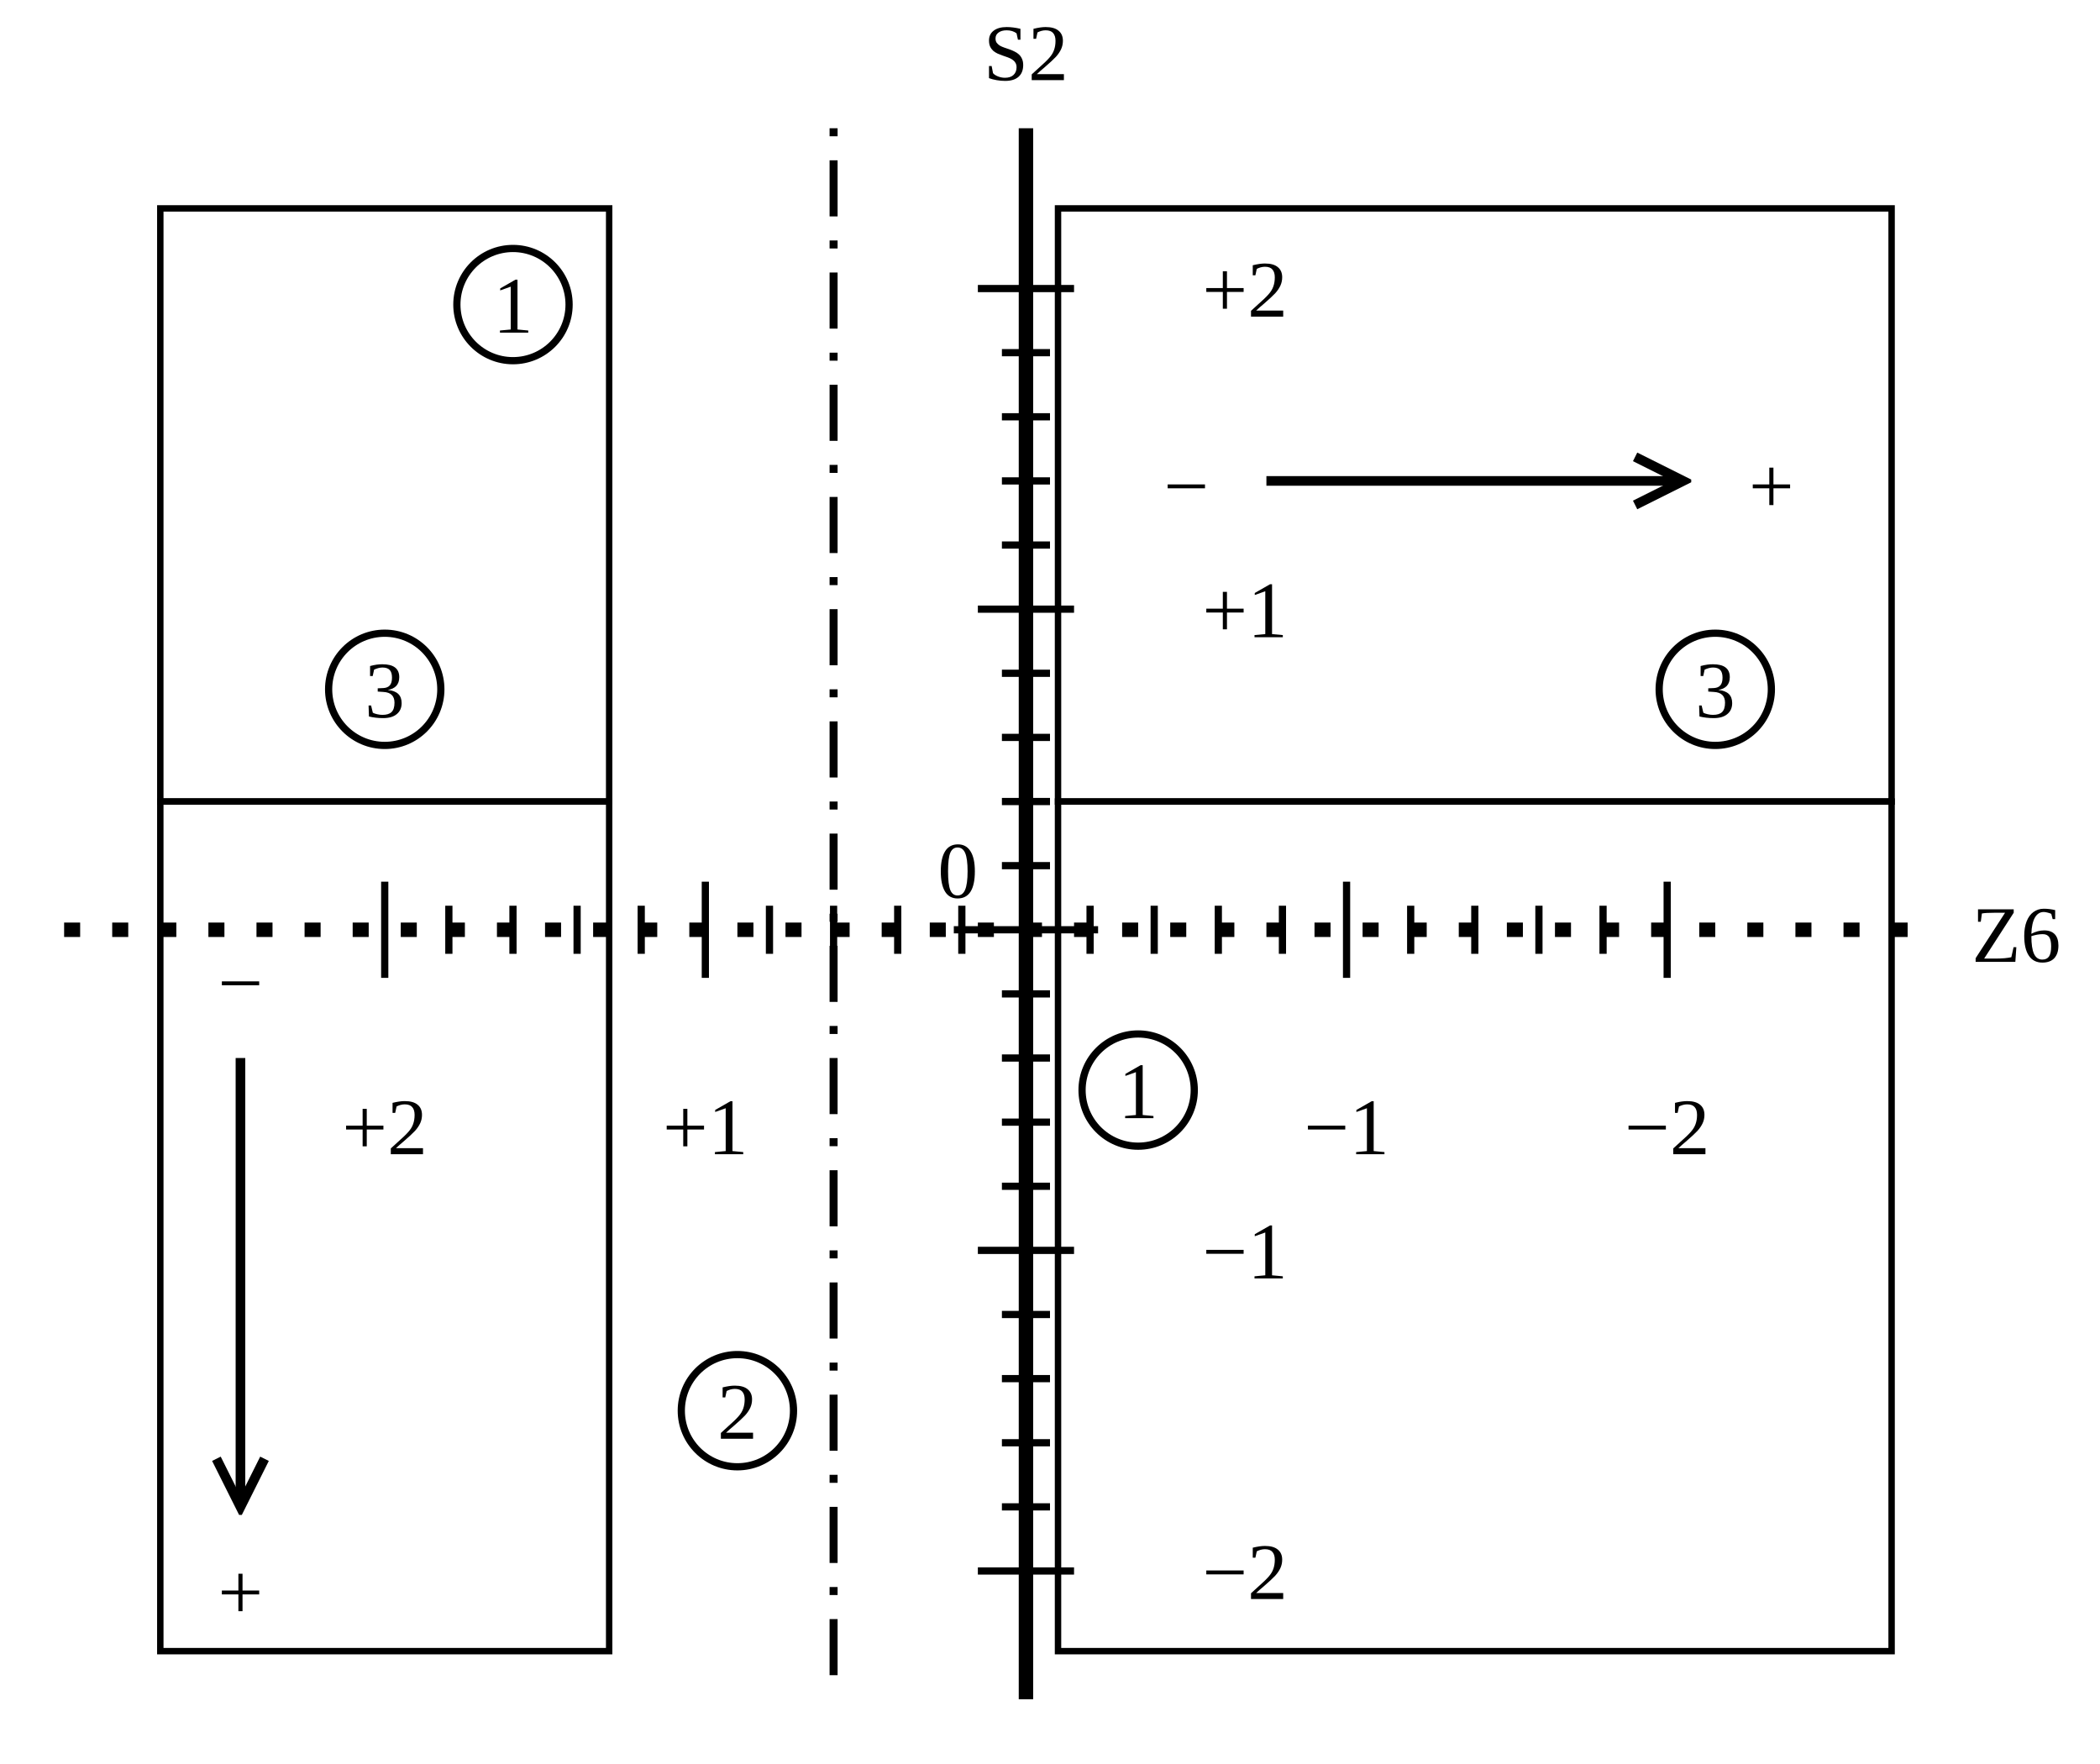
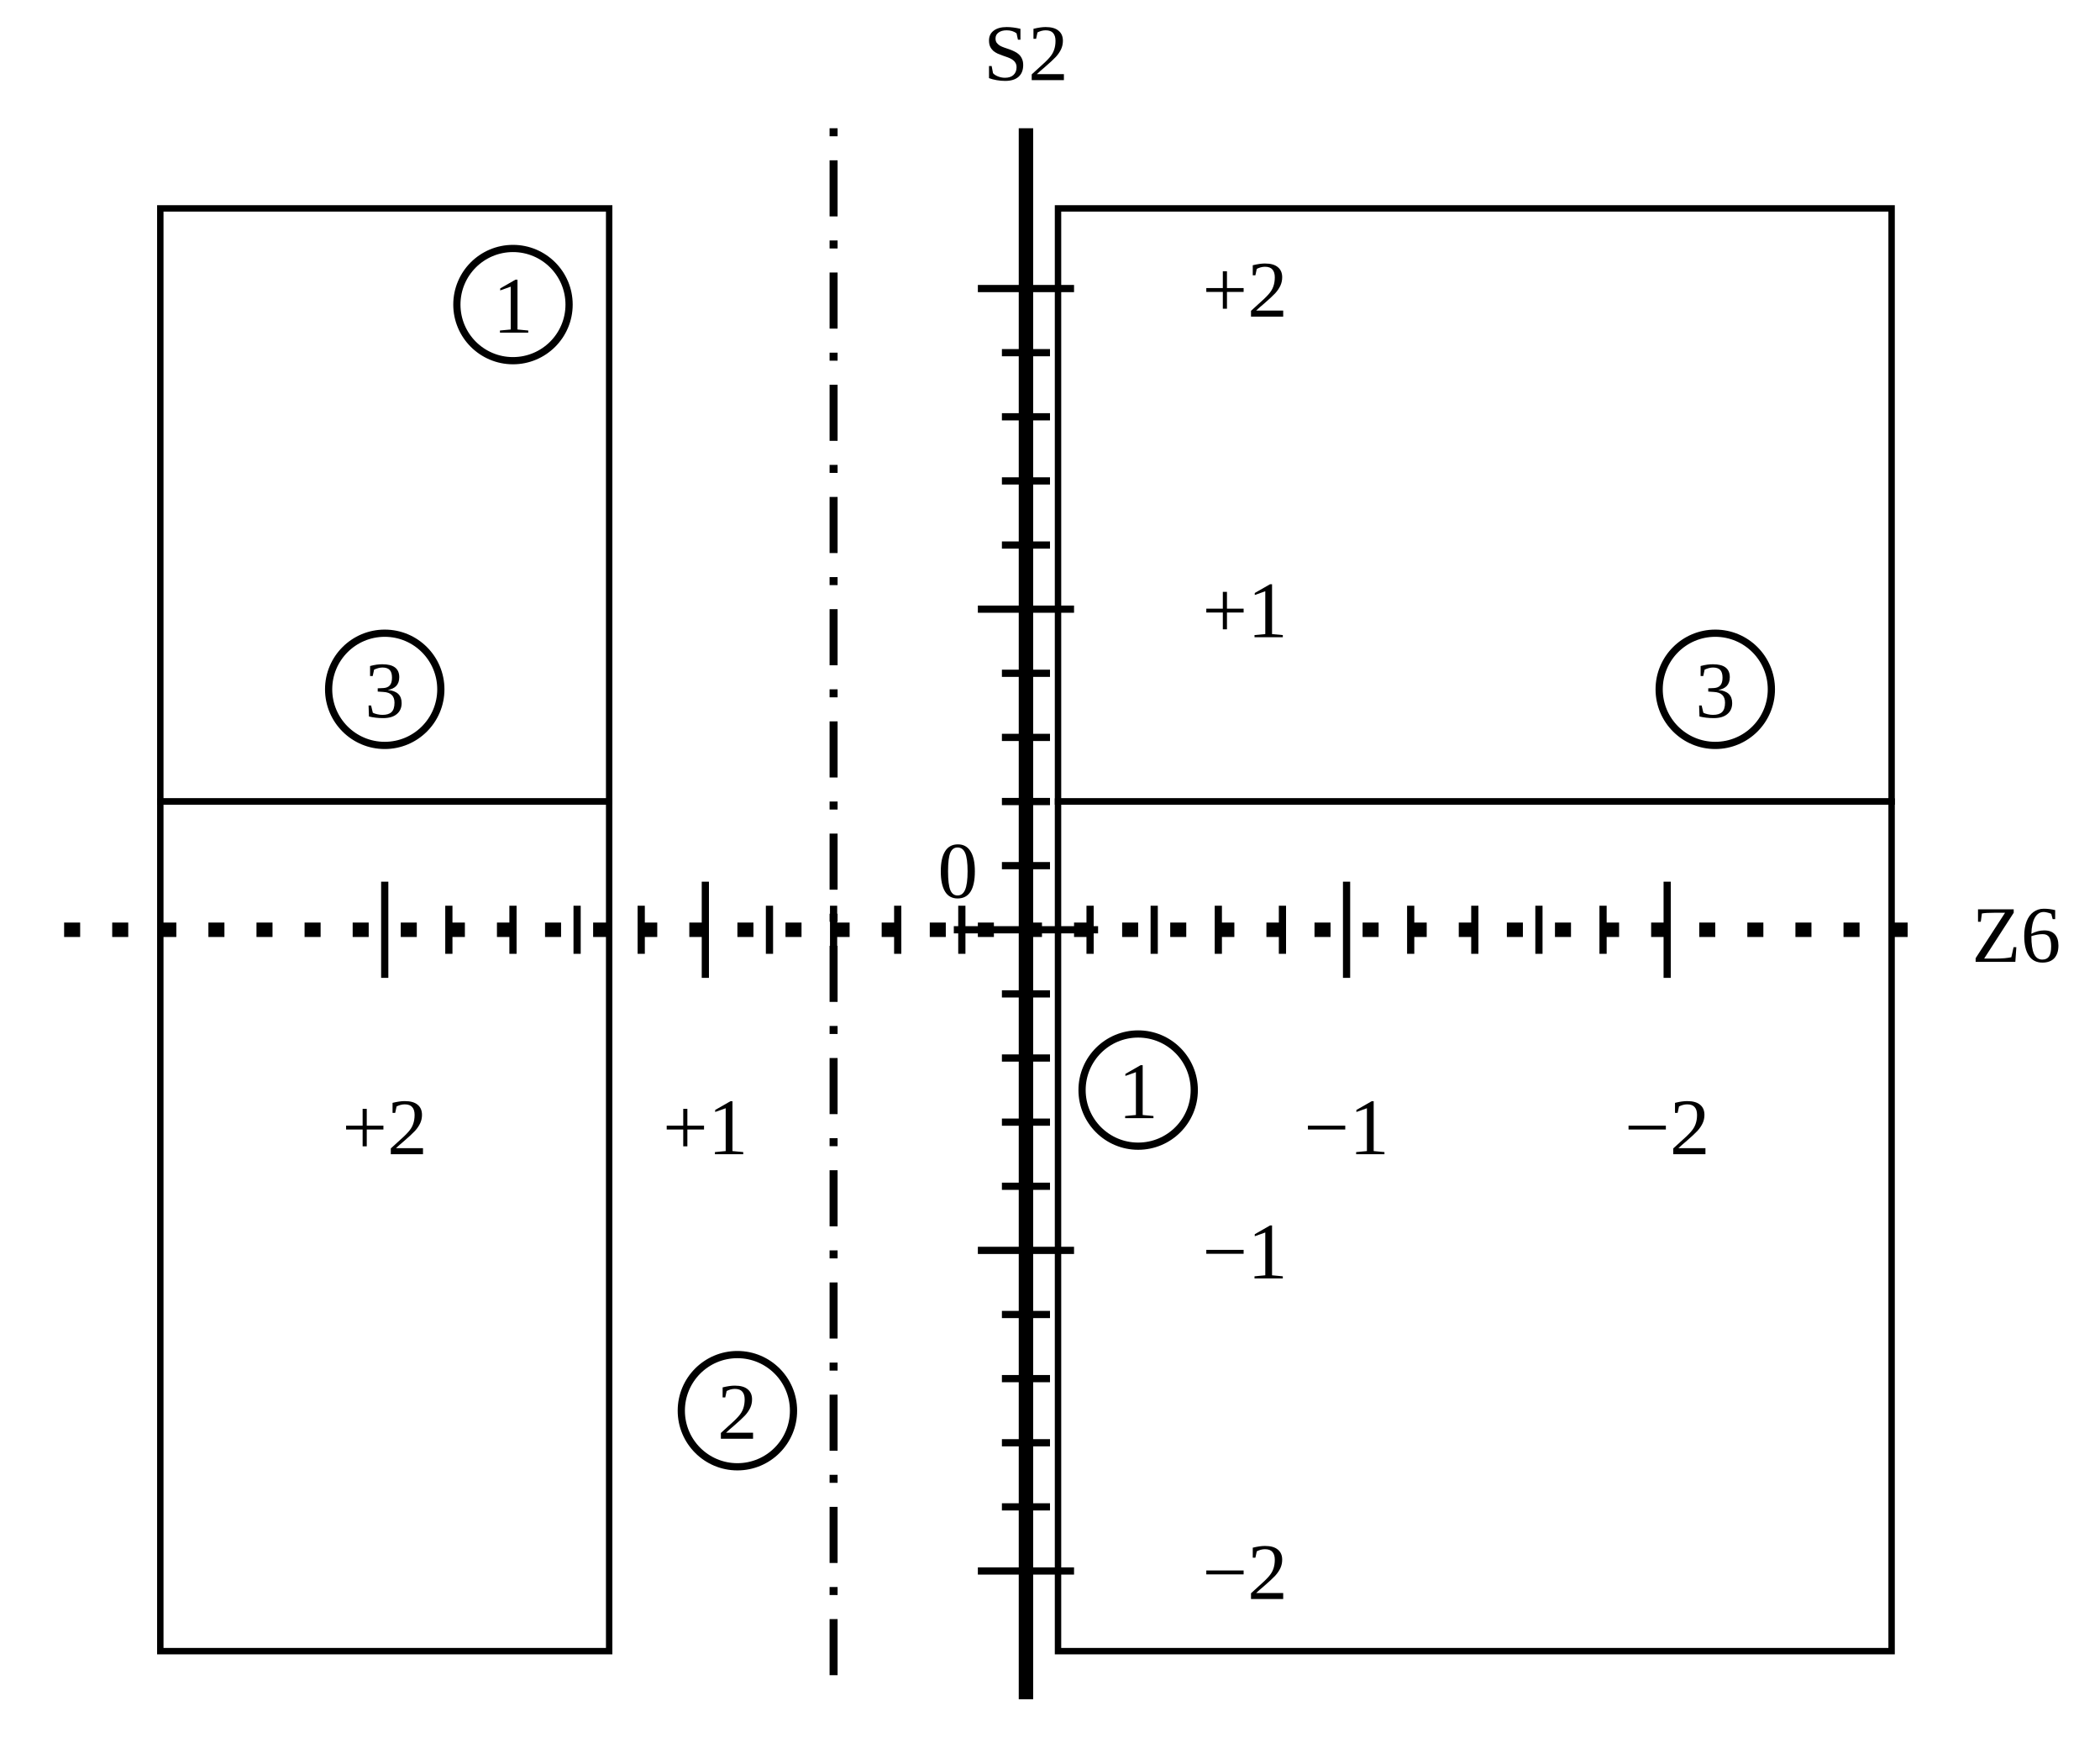
<svg xmlns="http://www.w3.org/2000/svg" viewBox="-8 -16 262 220">
-   <defs>
-     <marker id="guide-crossing-arrow" viewBox="0 0 8 8" refX="7" refY="4" markerWidth="8" markerHeight="8" markerUnits="userSpaceOnUse" orient="auto">
-       <path d="M1 1L7 4L1 7" fill="none" stroke="currentColor" stroke-width="1.2" />
-     </marker>
-   </defs>
  <g fill="none" stroke="currentColor" stroke-width="0.8">
    <rect x="12" y="10" width="56" height="74" />
    <rect x="124" y="10" width="104" height="74" />
    <rect x="12" y="84" width="56" height="106" />
    <rect x="124" y="84" width="104" height="106" />
  </g>
  <line x1="96" x2="96" y1="0" y2="196" stroke="currentColor" stroke-width="1" stroke-dasharray="1 3 7 3" />
  <line x1="120" x2="120" y1="0" y2="196" stroke="currentColor" stroke-width="1.8" />
  <line x1="0" x2="232" y1="100" y2="100" stroke="currentColor" stroke-width="1.8" stroke-dasharray="2 4" />
  <g stroke="currentColor" stroke-width="0.9">
    <g>
      <line x1="40" x2="40" y1="94" y2="106" />
      <line x1="114" x2="126" y1="20" y2="20" />
    </g>
    <g>
      <line x1="48" x2="48" y1="97" y2="103" />
      <line x1="117" x2="123" y1="28" y2="28" />
    </g>
    <g>
      <line x1="56" x2="56" y1="97" y2="103" />
      <line x1="117" x2="123" y1="36" y2="36" />
    </g>
    <g>
      <line x1="64" x2="64" y1="97" y2="103" />
      <line x1="117" x2="123" y1="44" y2="44" />
    </g>
    <g>
      <line x1="72" x2="72" y1="97" y2="103" />
      <line x1="117" x2="123" y1="52" y2="52" />
    </g>
    <g>
      <line x1="80" x2="80" y1="94" y2="106" />
      <line x1="114" x2="126" y1="60" y2="60" />
    </g>
    <g>
      <line x1="88" x2="88" y1="97" y2="103" />
      <line x1="117" x2="123" y1="68" y2="68" />
    </g>
    <g>
      <line x1="96" x2="96" y1="97" y2="103" />
      <line x1="117" x2="123" y1="76" y2="76" />
    </g>
    <g>
      <line x1="104" x2="104" y1="97" y2="103" />
      <line x1="117" x2="123" y1="84" y2="84" />
    </g>
    <g>
      <line x1="112" x2="112" y1="97" y2="103" />
      <line x1="117" x2="123" y1="92" y2="92" />
    </g>
    <g>
      <line x1="120" x2="120" y1="91" y2="109" />
      <line x1="111" x2="129" y1="100" y2="100" />
    </g>
    <g>
      <line x1="128" x2="128" y1="97" y2="103" />
      <line x1="117" x2="123" y1="108" y2="108" />
    </g>
    <g>
      <line x1="136" x2="136" y1="97" y2="103" />
      <line x1="117" x2="123" y1="116" y2="116" />
    </g>
    <g>
      <line x1="144" x2="144" y1="97" y2="103" />
      <line x1="117" x2="123" y1="124" y2="124" />
    </g>
    <g>
      <line x1="152" x2="152" y1="97" y2="103" />
      <line x1="117" x2="123" y1="132" y2="132" />
    </g>
    <g>
      <line x1="160" x2="160" y1="94" y2="106" />
      <line x1="114" x2="126" y1="140" y2="140" />
    </g>
    <g>
      <line x1="168" x2="168" y1="97" y2="103" />
      <line x1="117" x2="123" y1="148" y2="148" />
    </g>
    <g>
      <line x1="176" x2="176" y1="97" y2="103" />
      <line x1="117" x2="123" y1="156" y2="156" />
    </g>
    <g>
      <line x1="184" x2="184" y1="97" y2="103" />
      <line x1="117" x2="123" y1="164" y2="164" />
    </g>
    <g>
      <line x1="192" x2="192" y1="97" y2="103" />
      <line x1="117" x2="123" y1="172" y2="172" />
    </g>
    <g>
      <line x1="200" x2="200" y1="94" y2="106" />
      <line x1="114" x2="126" y1="180" y2="180" />
    </g>
  </g>
-   <g fill="none" stroke="currentColor" stroke-width="1.2">
-     <line x1="150" x2="202" y1="44" y2="44" marker-end="url(#guide-crossing-arrow)" />
-     <line x1="22" x2="22" y1="116" y2="172" marker-end="url(#guide-crossing-arrow)" />
-   </g>
  <g fill="none" stroke="currentColor" stroke-width="0.9">
    <circle cx="56" cy="22" r="7" />
    <circle cx="134" cy="120" r="7" />
    <circle cx="84" cy="160" r="7" />
    <circle cx="40" cy="70" r="7" />
    <circle cx="206" cy="70" r="7" />
  </g>
  <g fill="currentColor" font-size="10" text-anchor="middle">
    <text x="120" y="-6">S2</text>
    <text x="238" y="104" text-anchor="start">Z6</text>
    <text x="56" y="25.5">1</text>
    <text x="134" y="123.5">1</text>
    <text x="84" y="163.5">2</text>
    <text x="40" y="73.5">3</text>
    <text x="206" y="73.5">3</text>
    <text x="40" y="128">+2</text>
    <text x="80" y="128">+1</text>
    <text x="160" y="128">−1</text>
    <text x="200" y="128">−2</text>
    <text x="142" y="23.5" text-anchor="start">+2</text>
    <text x="142" y="63.5" text-anchor="start">+1</text>
    <text x="142" y="143.5" text-anchor="start">−1</text>
    <text x="142" y="183.5" text-anchor="start">−2</text>
    <text x="114" y="96" text-anchor="end">0</text>
-     <text x="140" y="48">−</text>
-     <text x="213" y="48">+</text>
-     <text x="22" y="110">−</text>
-     <text x="22" y="186">+</text>
  </g>
</svg>
